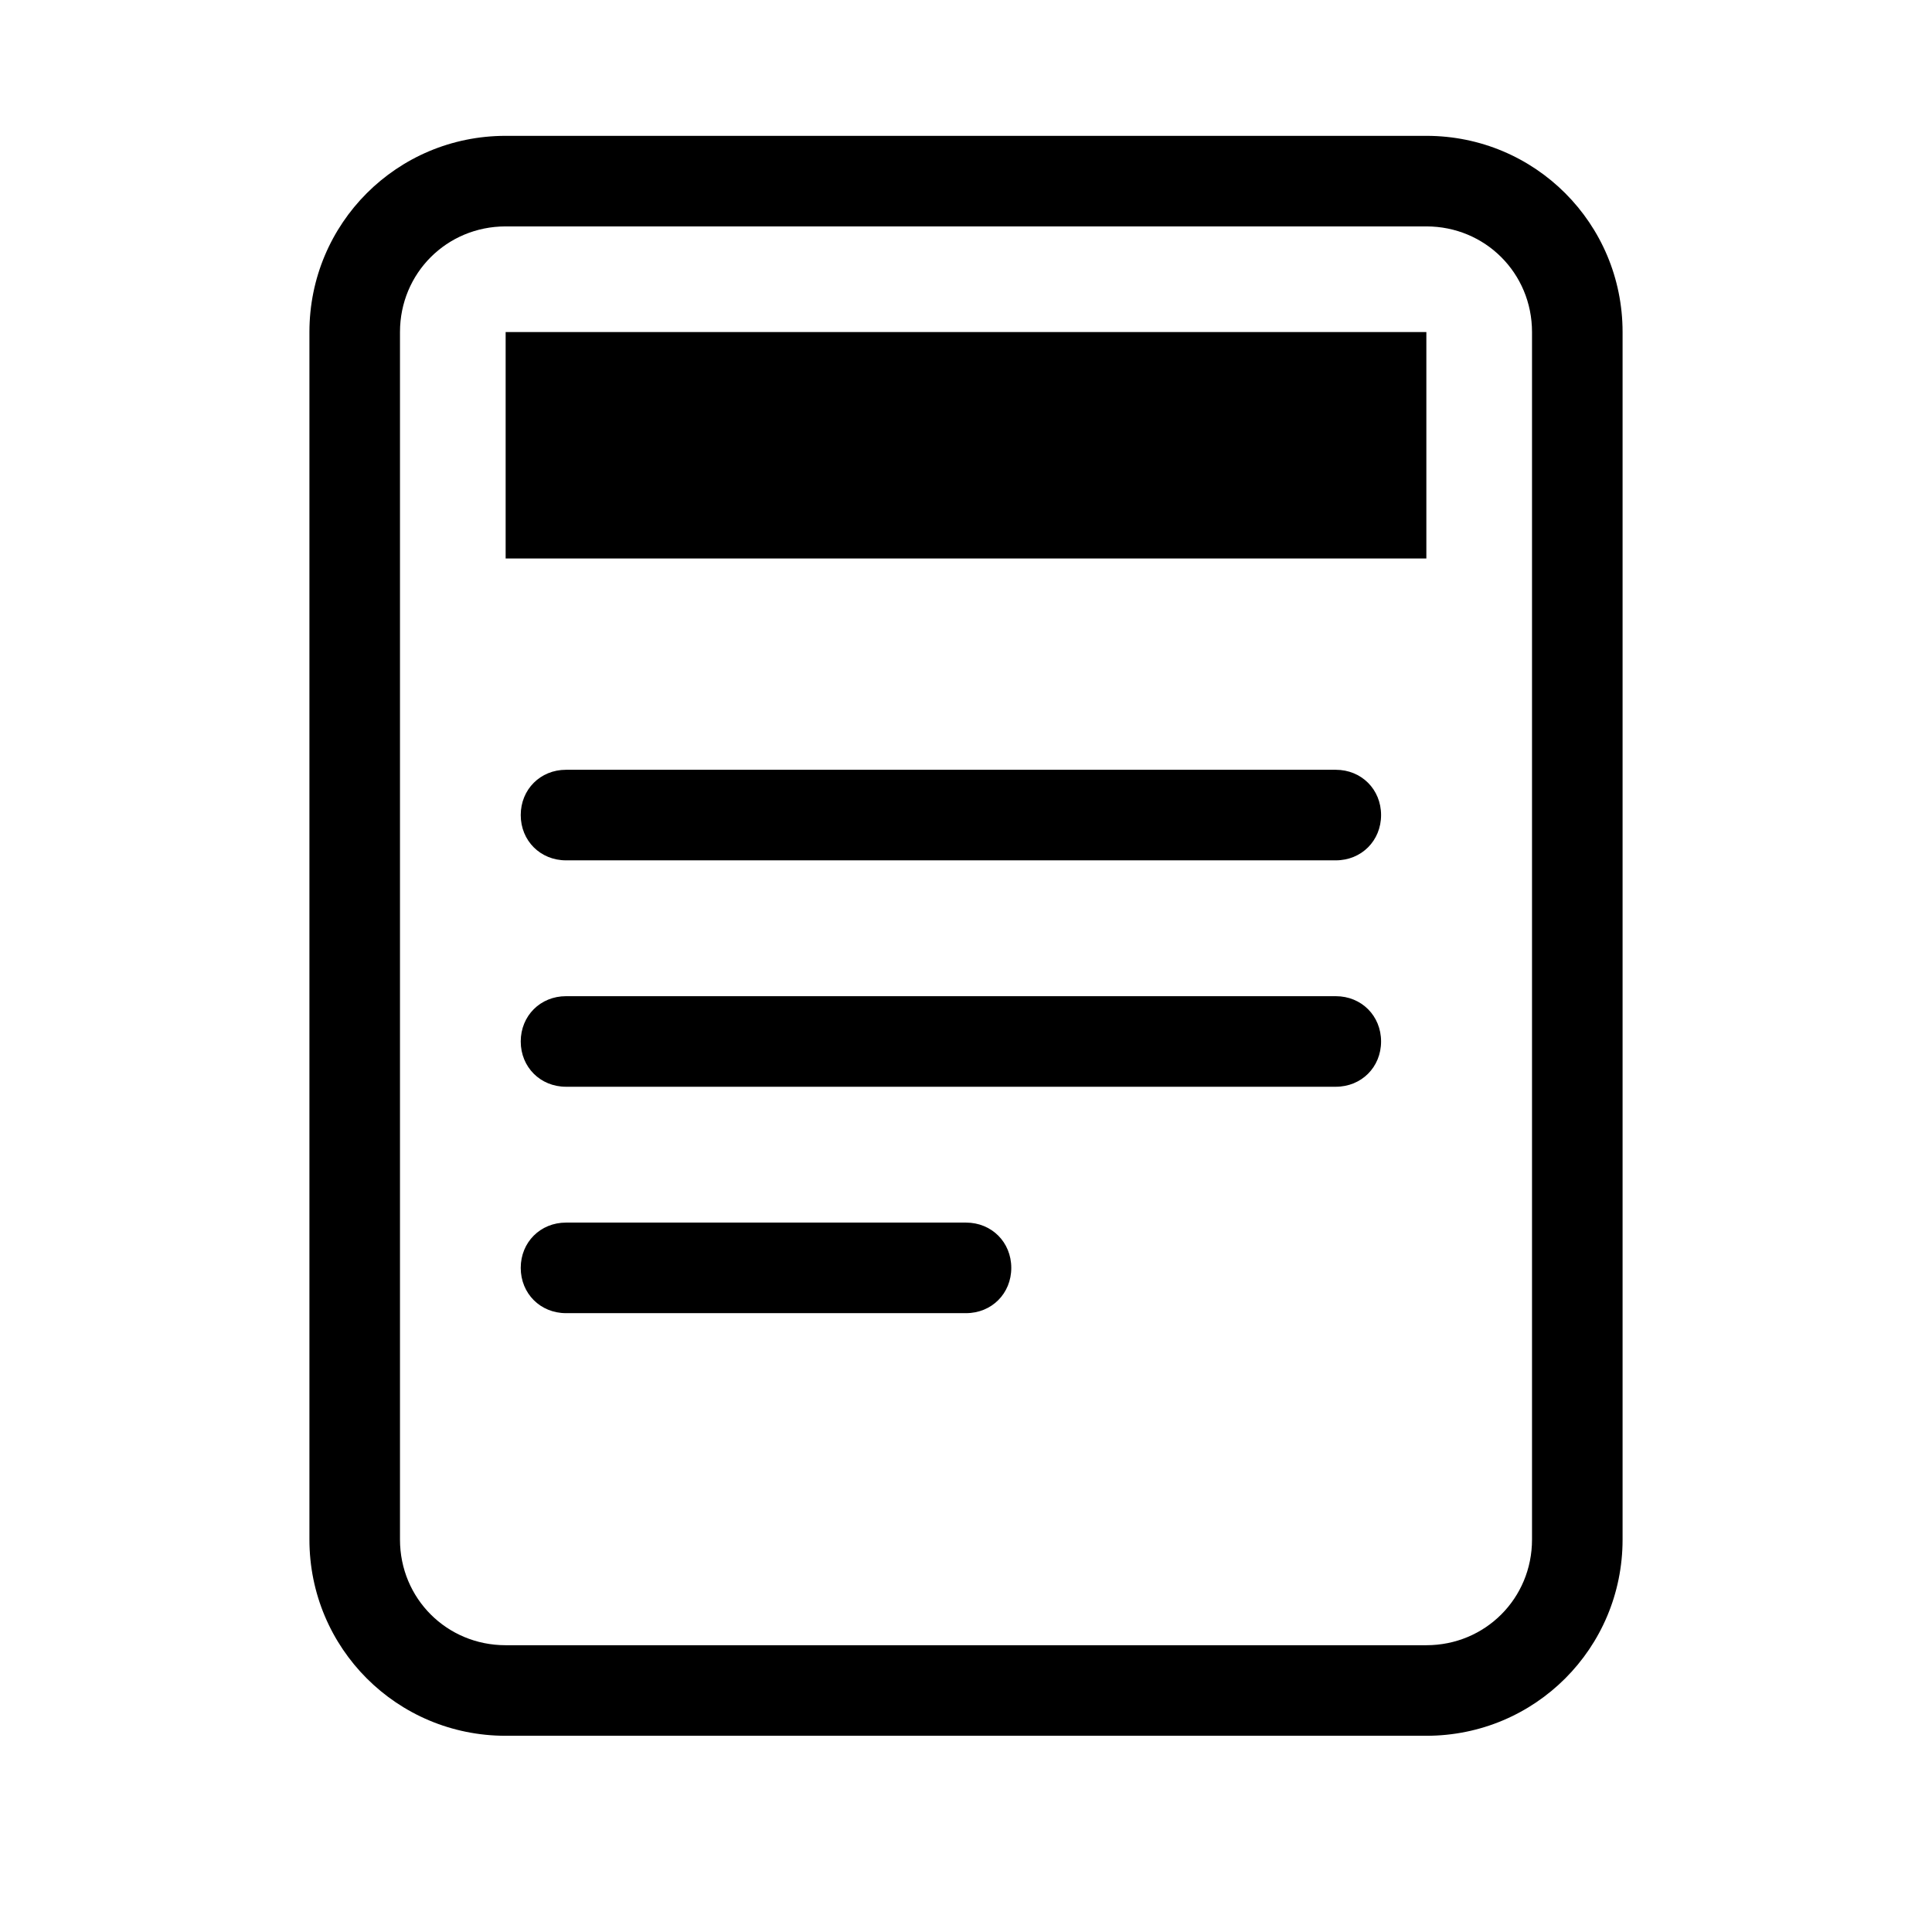
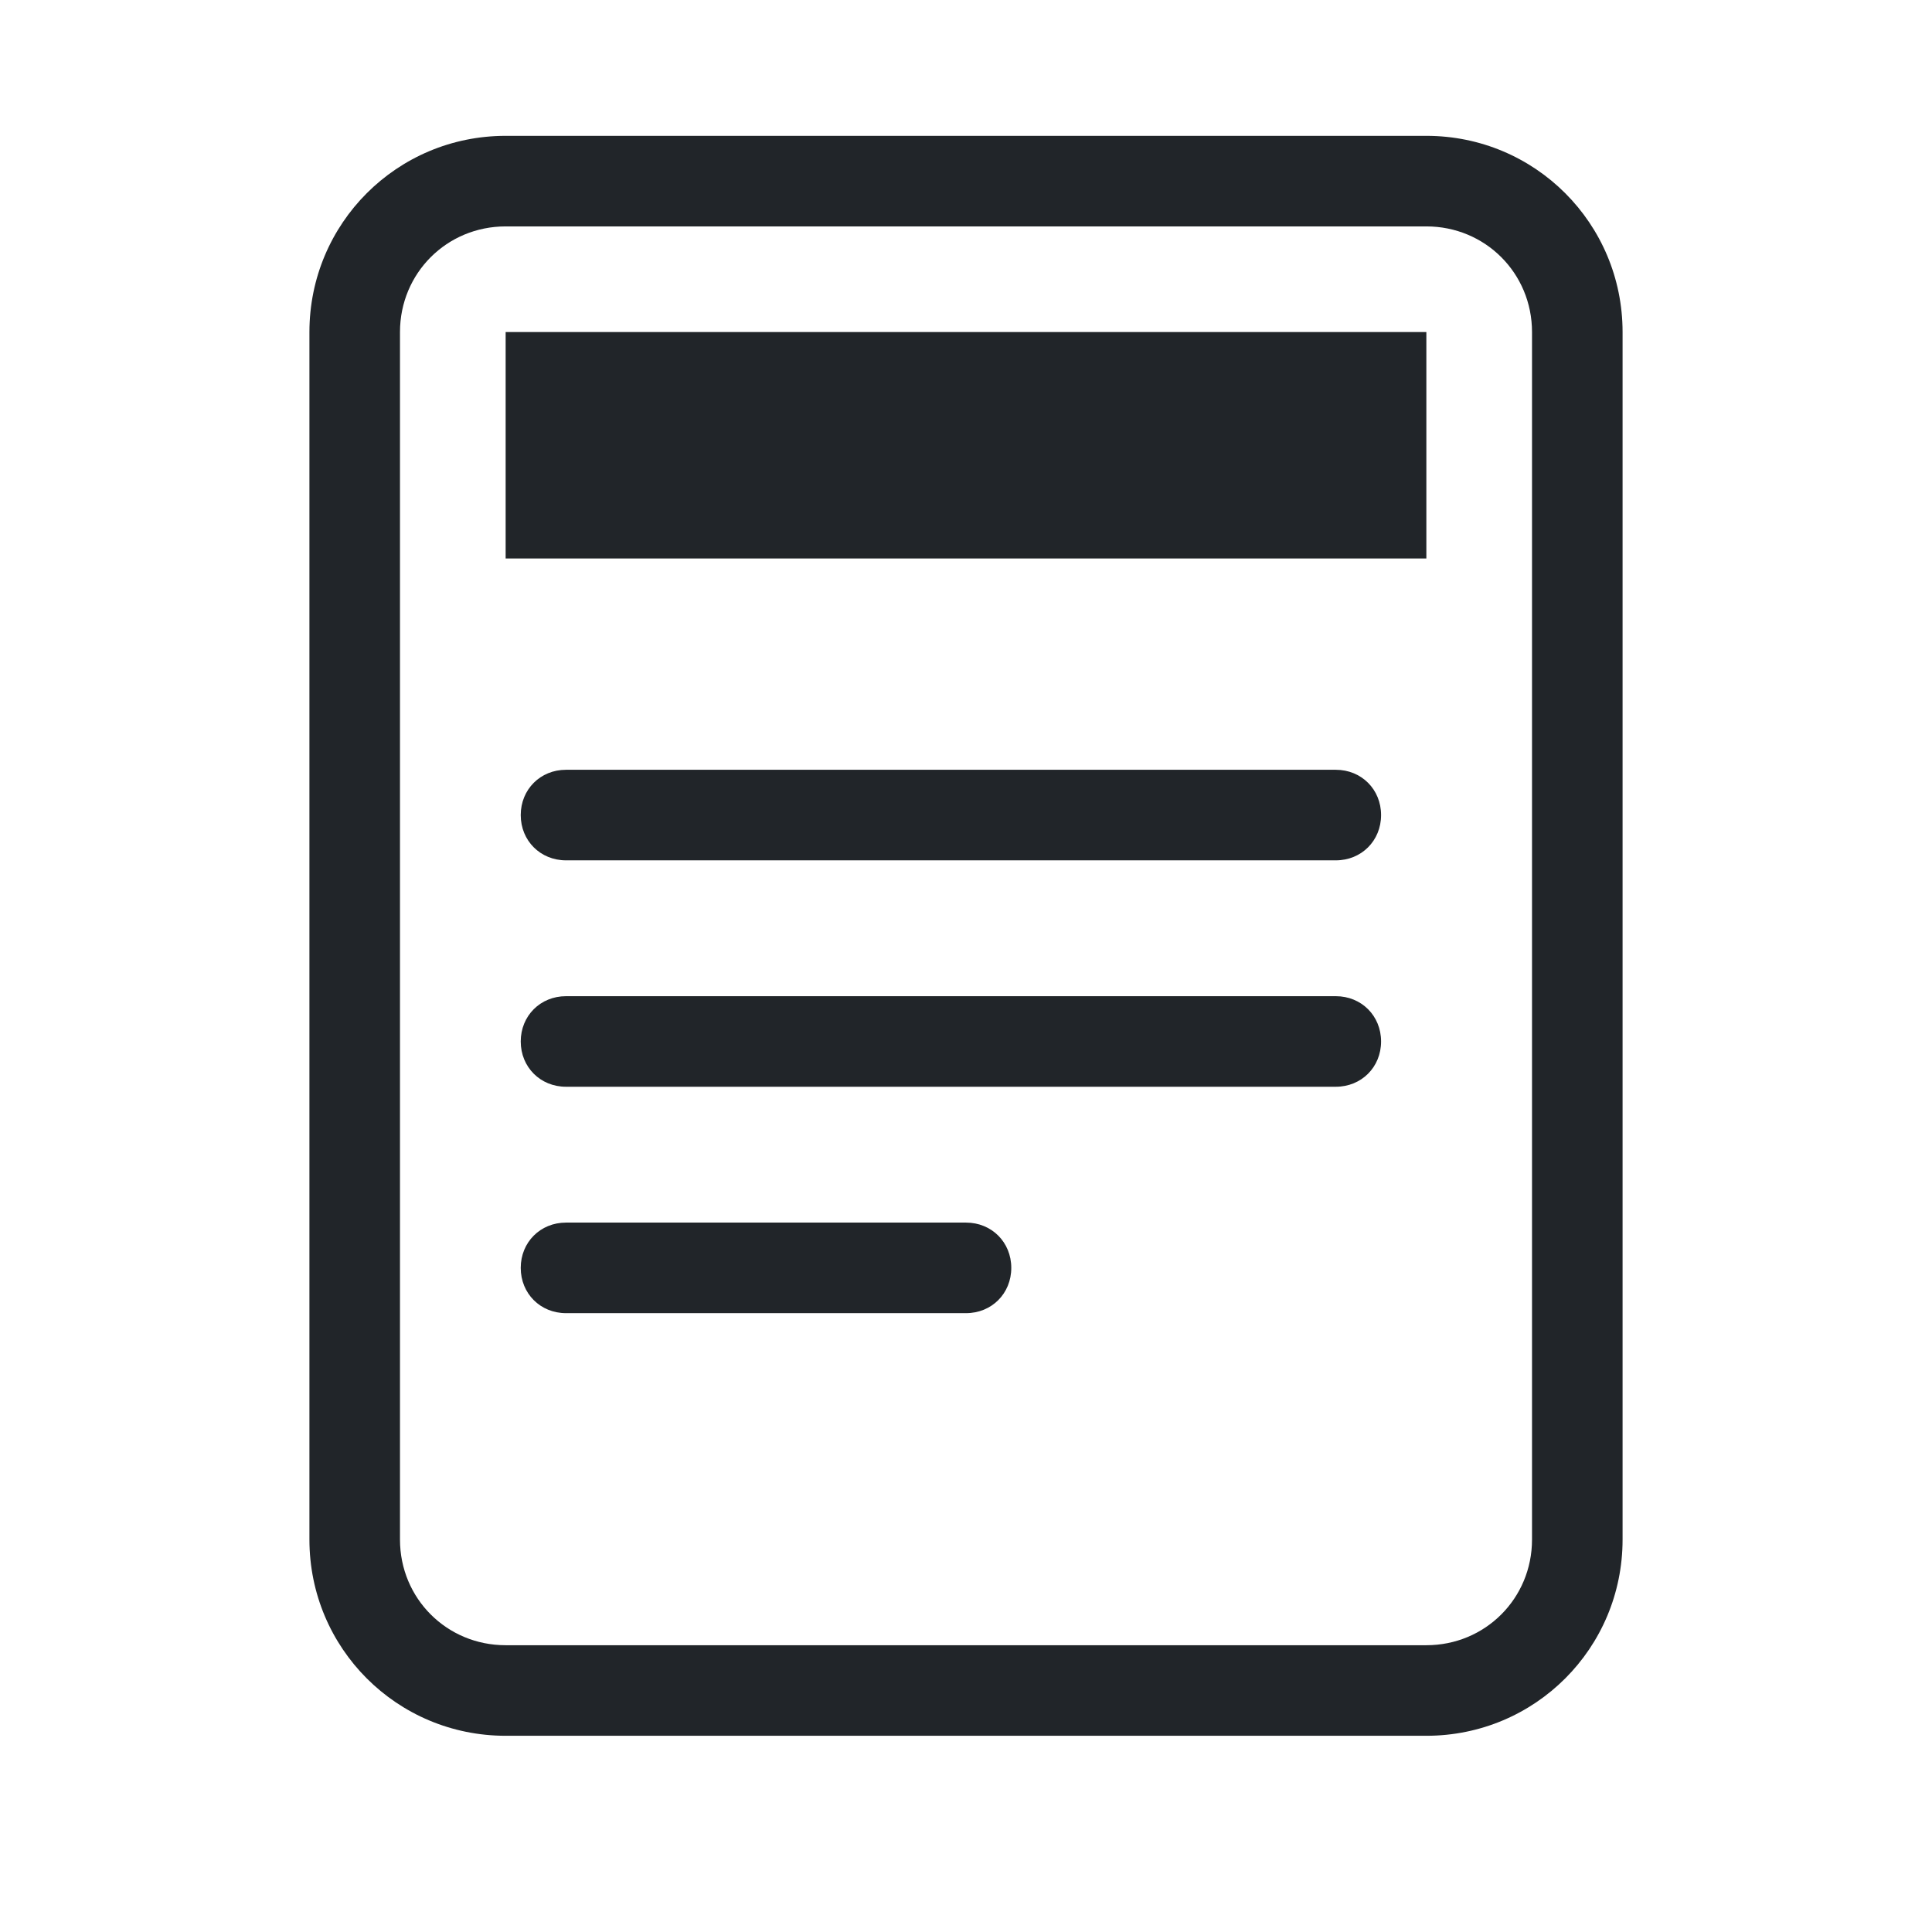
- <svg xmlns="http://www.w3.org/2000/svg" viewBox="0 0 128 128" width="64" height="64" fill="#000000">
+ <svg xmlns="http://www.w3.org/2000/svg" viewBox="0 0 128 128" width="64" height="64" fill="#212529">
  <path d="M 33.5 9 C 26.3 9 20.5 14.8 20.5 22 L 20.5 102 C 20.5 109.2 26.3 115 33.5 115 L 94.5 115 C 101.7 115 107.5 109.2 107.5 102 L 107.5 22 C 107.5 14.8 101.7 9 94.5 9 L 33.5 9 z M 33.5 15 L 94.5 15 C 98.4 15 101.5 18.1 101.5 22 L 101.5 102 C 101.5 105.9 98.4 109 94.5 109 L 33.5 109 C 29.6 109 26.5 105.9 26.5 102 L 26.5 22 C 26.5 18.1 29.6 15 33.5 15 z M 33.5 22 L 33.5 37 L 94.5 37 L 94.5 22 L 33.5 22 z M 37.5 51 C 35.8 51 34.5 52.3 34.5 54 C 34.5 55.7 35.8 57 37.5 57 L 88.5 57 C 90.2 57 91.5 55.7 91.5 54 C 91.5 52.3 90.2 51 88.5 51 L 37.5 51 z M 37.5 66 C 35.8 66 34.5 67.3 34.5 69 C 34.5 70.7 35.8 72 37.5 72 L 88.5 72 C 90.2 72 91.5 70.7 91.5 69 C 91.5 67.3 90.2 66 88.5 66 L 37.5 66 z M 37.5 81 C 35.8 81 34.5 82.3 34.5 84 C 34.5 85.7 35.8 87 37.5 87 L 64 87 C 65.7 87 67 85.7 67 84 C 67 82.3 65.7 81 64 81 L 37.5 81 z" />
</svg>
